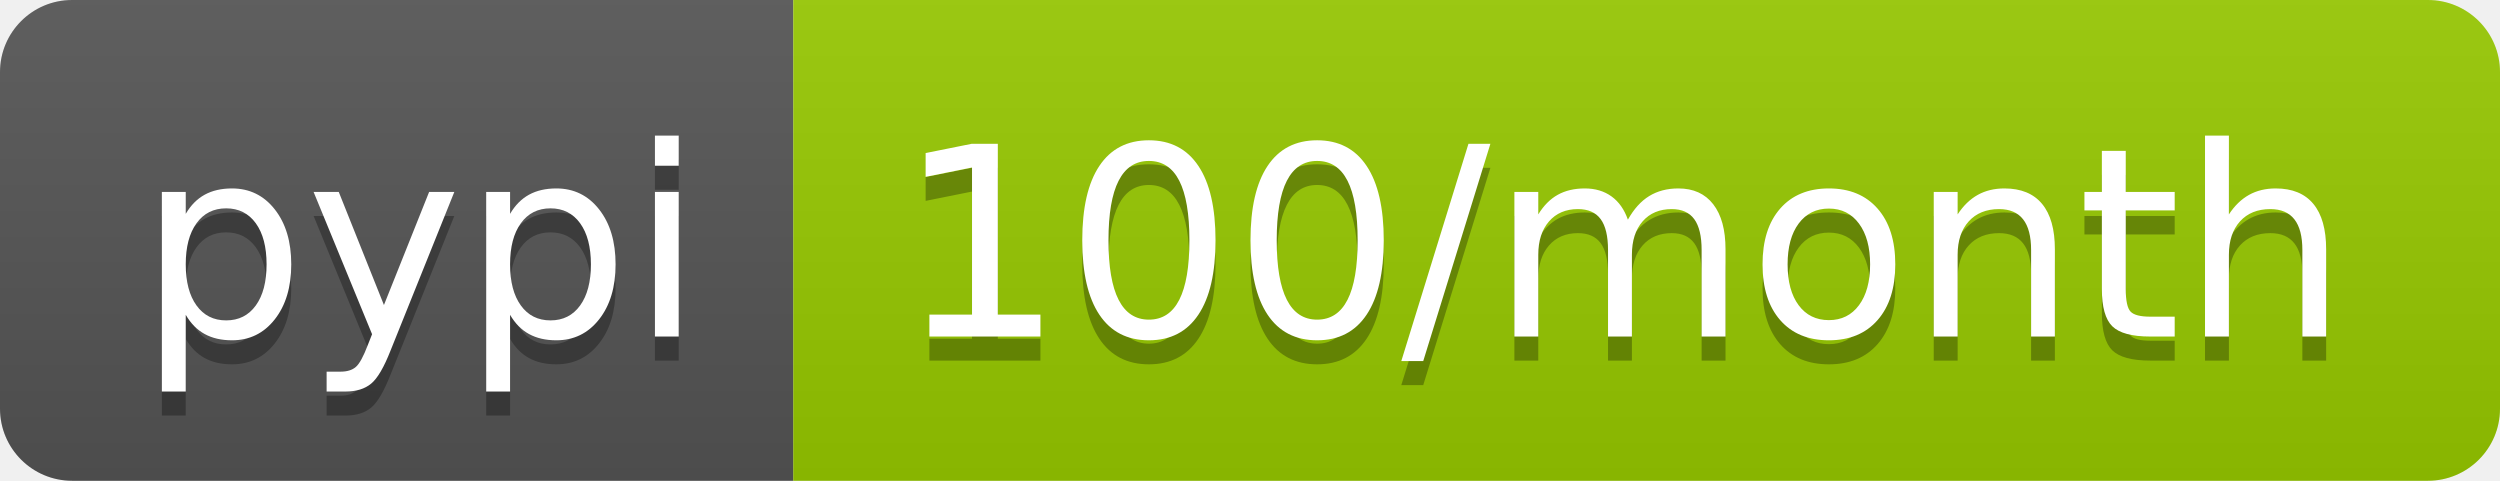
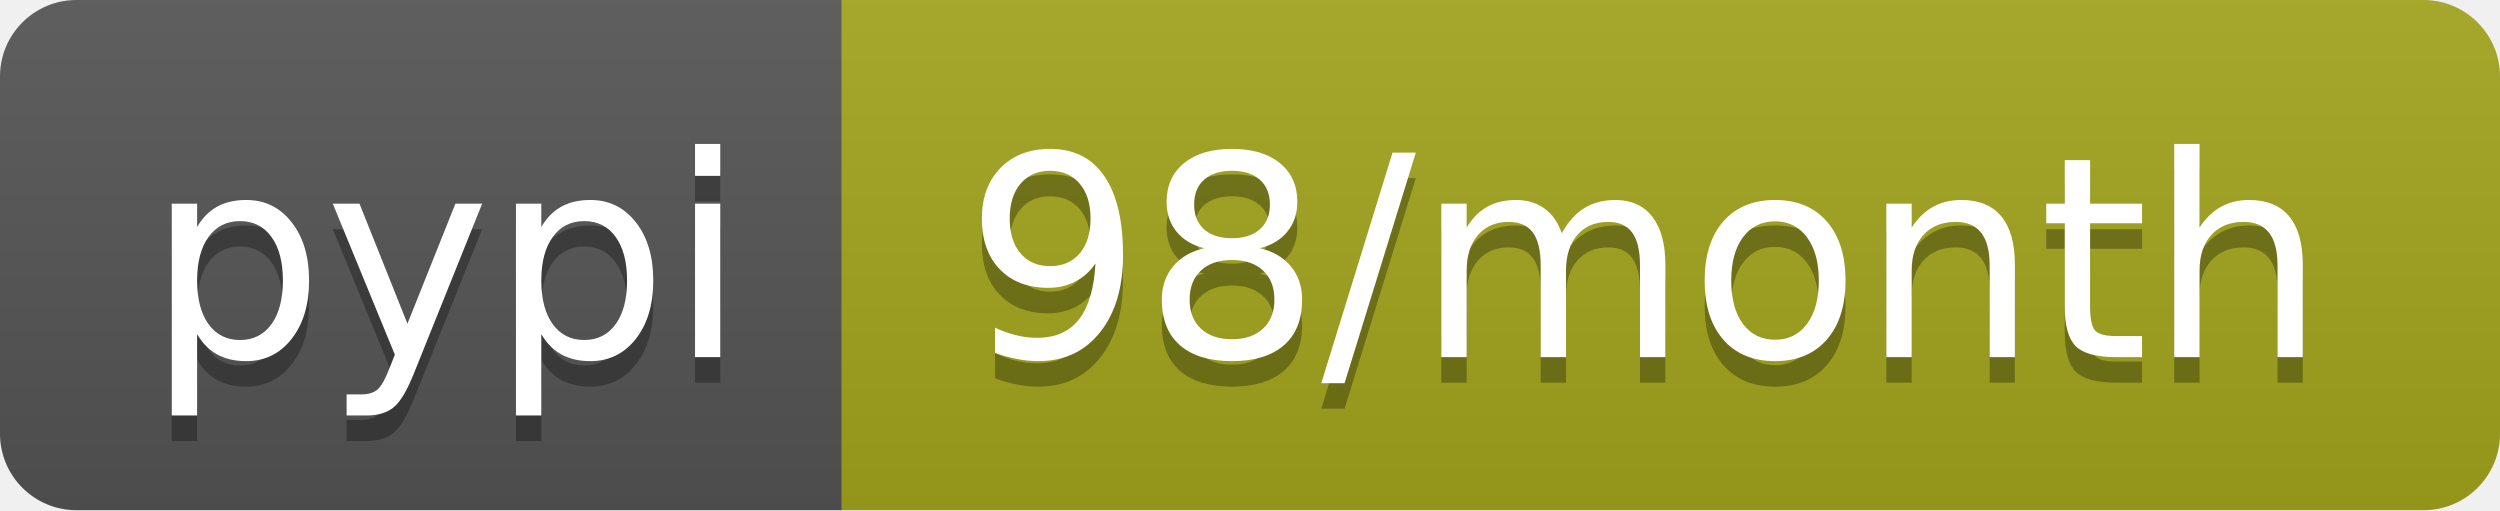
- <svg xmlns="http://www.w3.org/2000/svg" width="104" height="20">
+ <svg xmlns="http://www.w3.org/2000/svg" width="98" height="20">
  <linearGradient id="b" x2="0" y2="100%">
    <stop offset="0" stop-color="#bbb" stop-opacity=".1" />
    <stop offset="1" stop-opacity=".1" />
  </linearGradient>
  <clipPath id="a">
-     <rect width="104" height="20" rx="3" fill="#fff" />
+     <rect width="98" height="20" rx="3" fill="#fff" />
  </clipPath>
  <g clip-path="url(#a)">
    <path fill="#555" d="M0 0h33v20H0z" />
-     <path fill="#97ca00" d="M33 0h71v20H33z" />
-     <path fill="url(#b)" d="M0 0h104v20H0z" />
+     <path fill="#a4a61d" d="M33 0h65v20H33z" />
+     <path fill="url(#b)" d="M0 0h98v20H0z" />
  </g>
  <g fill="#fff" text-anchor="middle" font-family="DejaVu Sans,Verdana,Geneva,sans-serif" font-size="110">
    <text x="175" y="150" fill="#010101" fill-opacity=".3" transform="scale(.1)" textLength="230">pypi</text>
    <text x="175" y="140" transform="scale(.1)" textLength="230">pypi</text>
-     <text x="675" y="150" fill="#010101" fill-opacity=".3" transform="scale(.1)" textLength="610">100/month</text>
-     <text x="675" y="140" transform="scale(.1)" textLength="610">100/month</text>
+     <text x="645" y="150" fill="#010101" fill-opacity=".3" transform="scale(.1)" textLength="550">98/month</text>
+     <text x="645" y="140" transform="scale(.1)" textLength="550">98/month</text>
  </g>
</svg>
